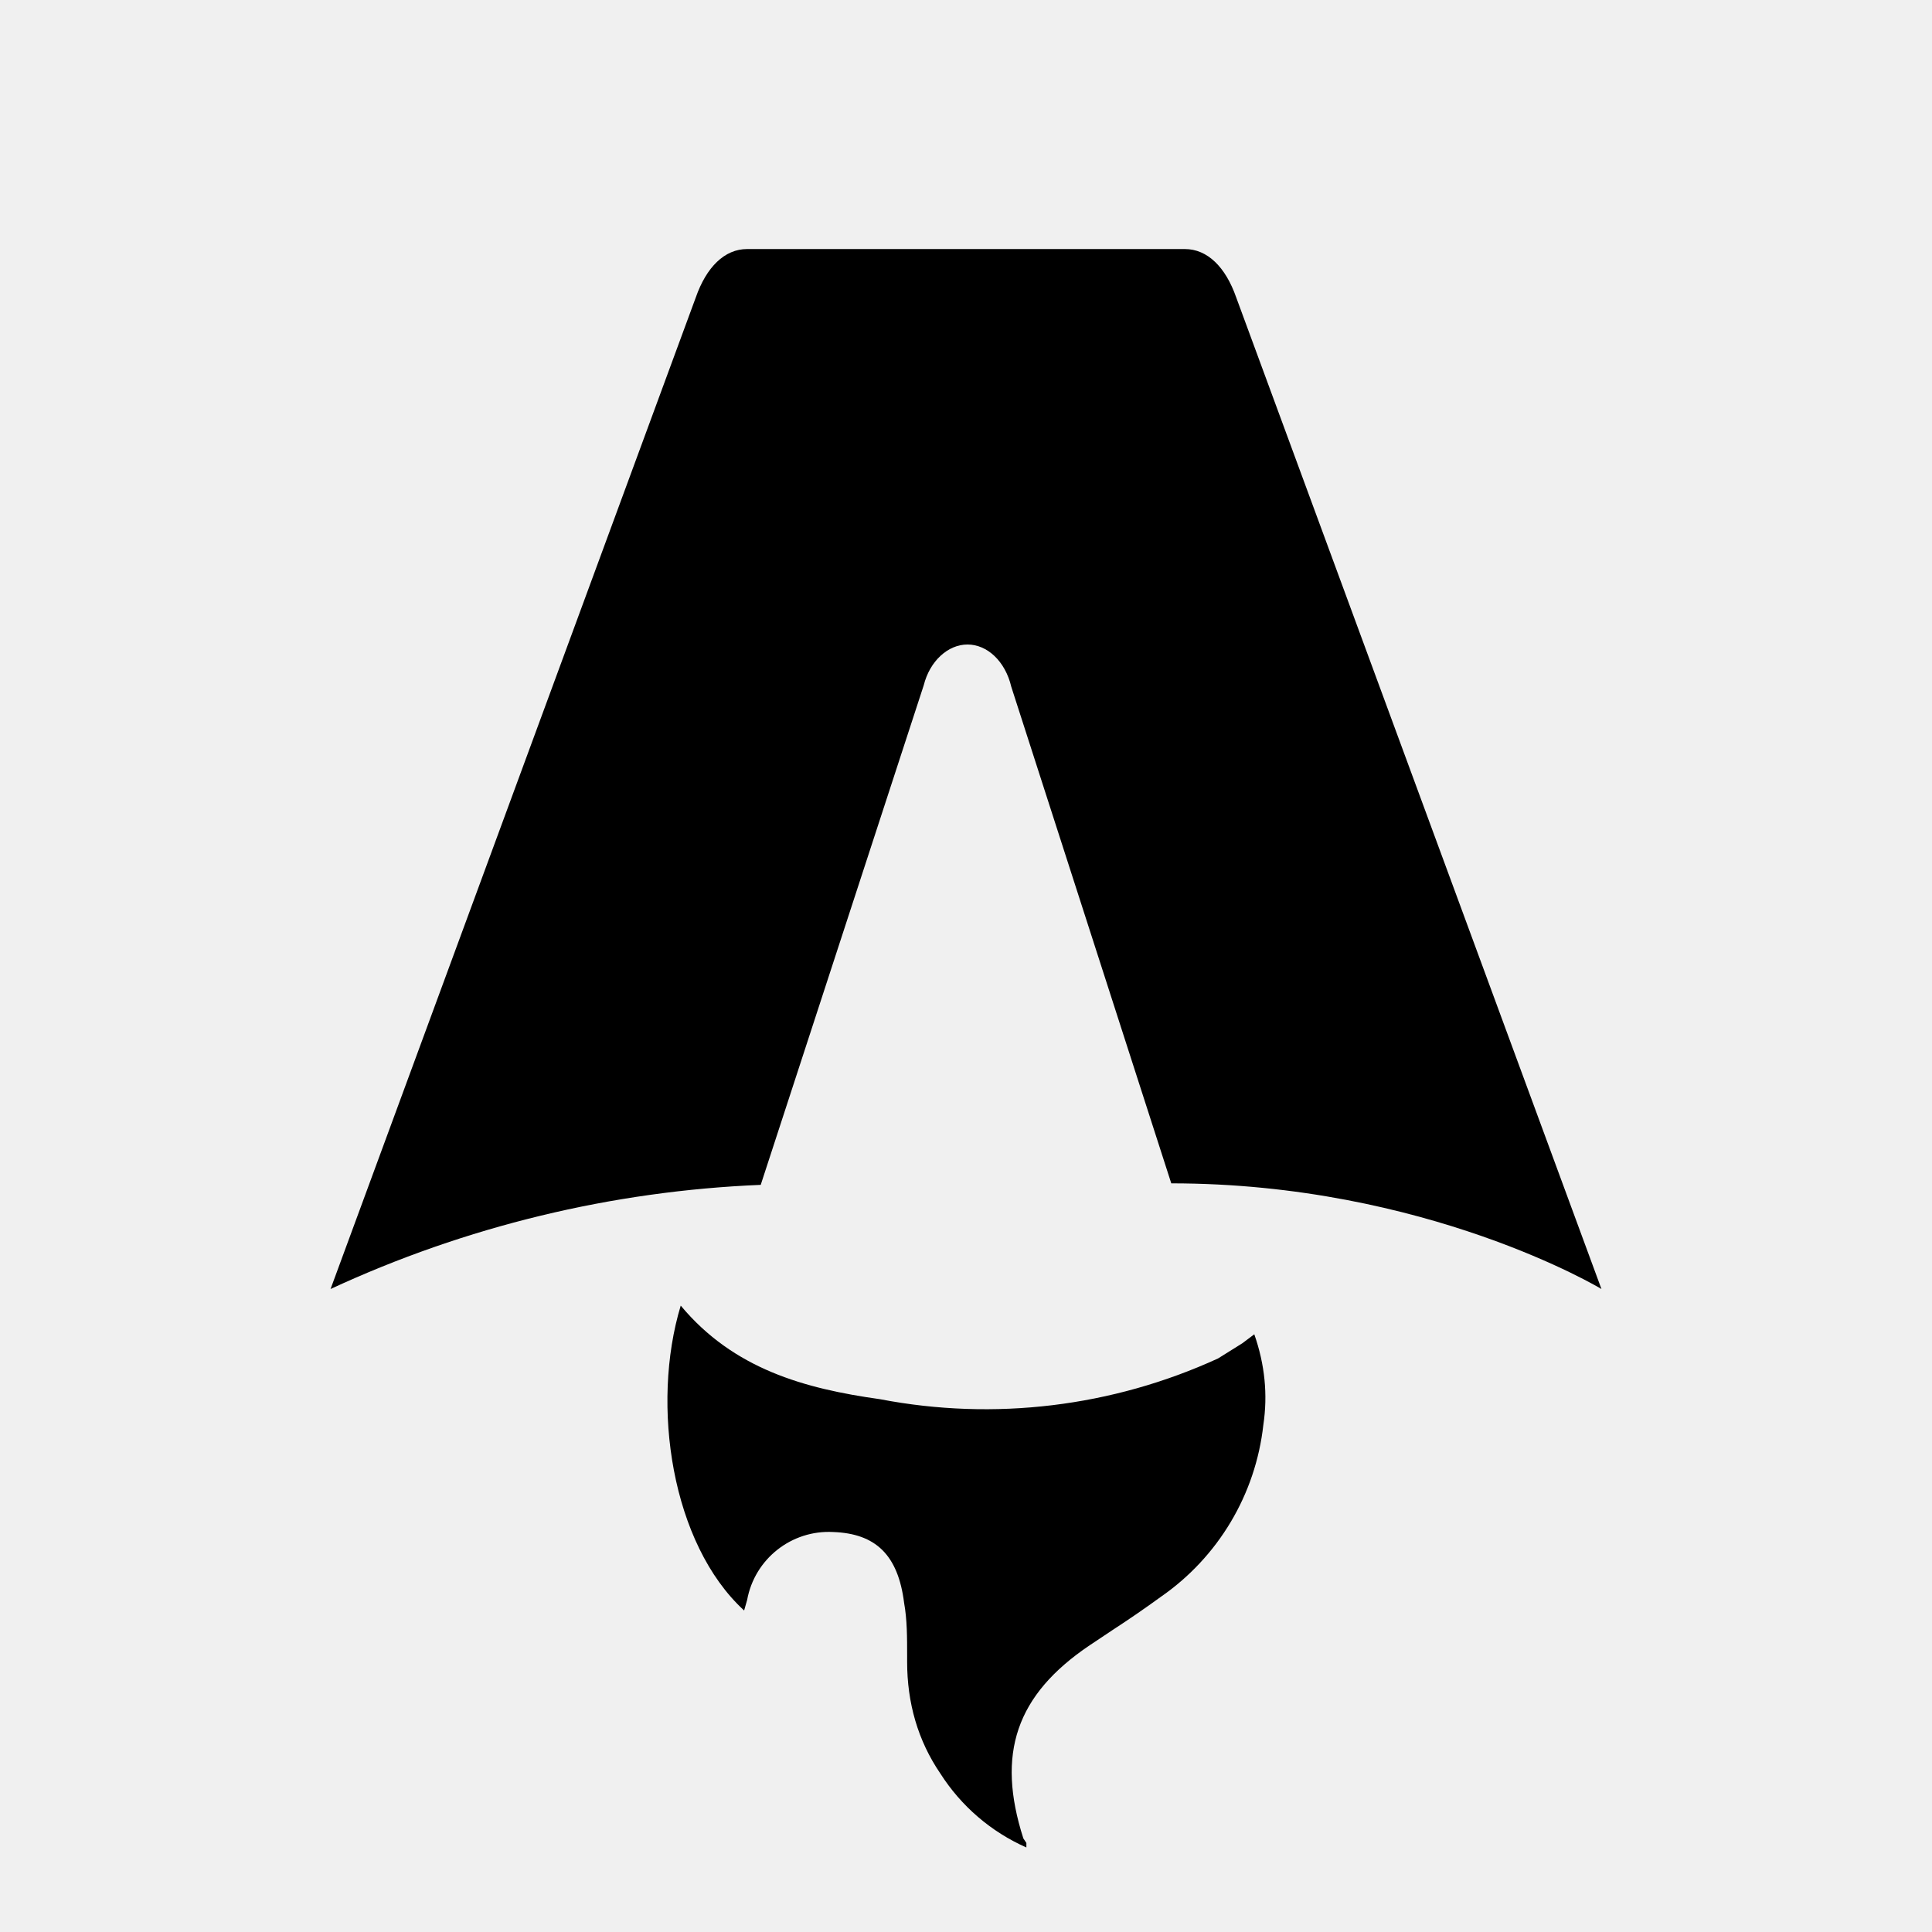
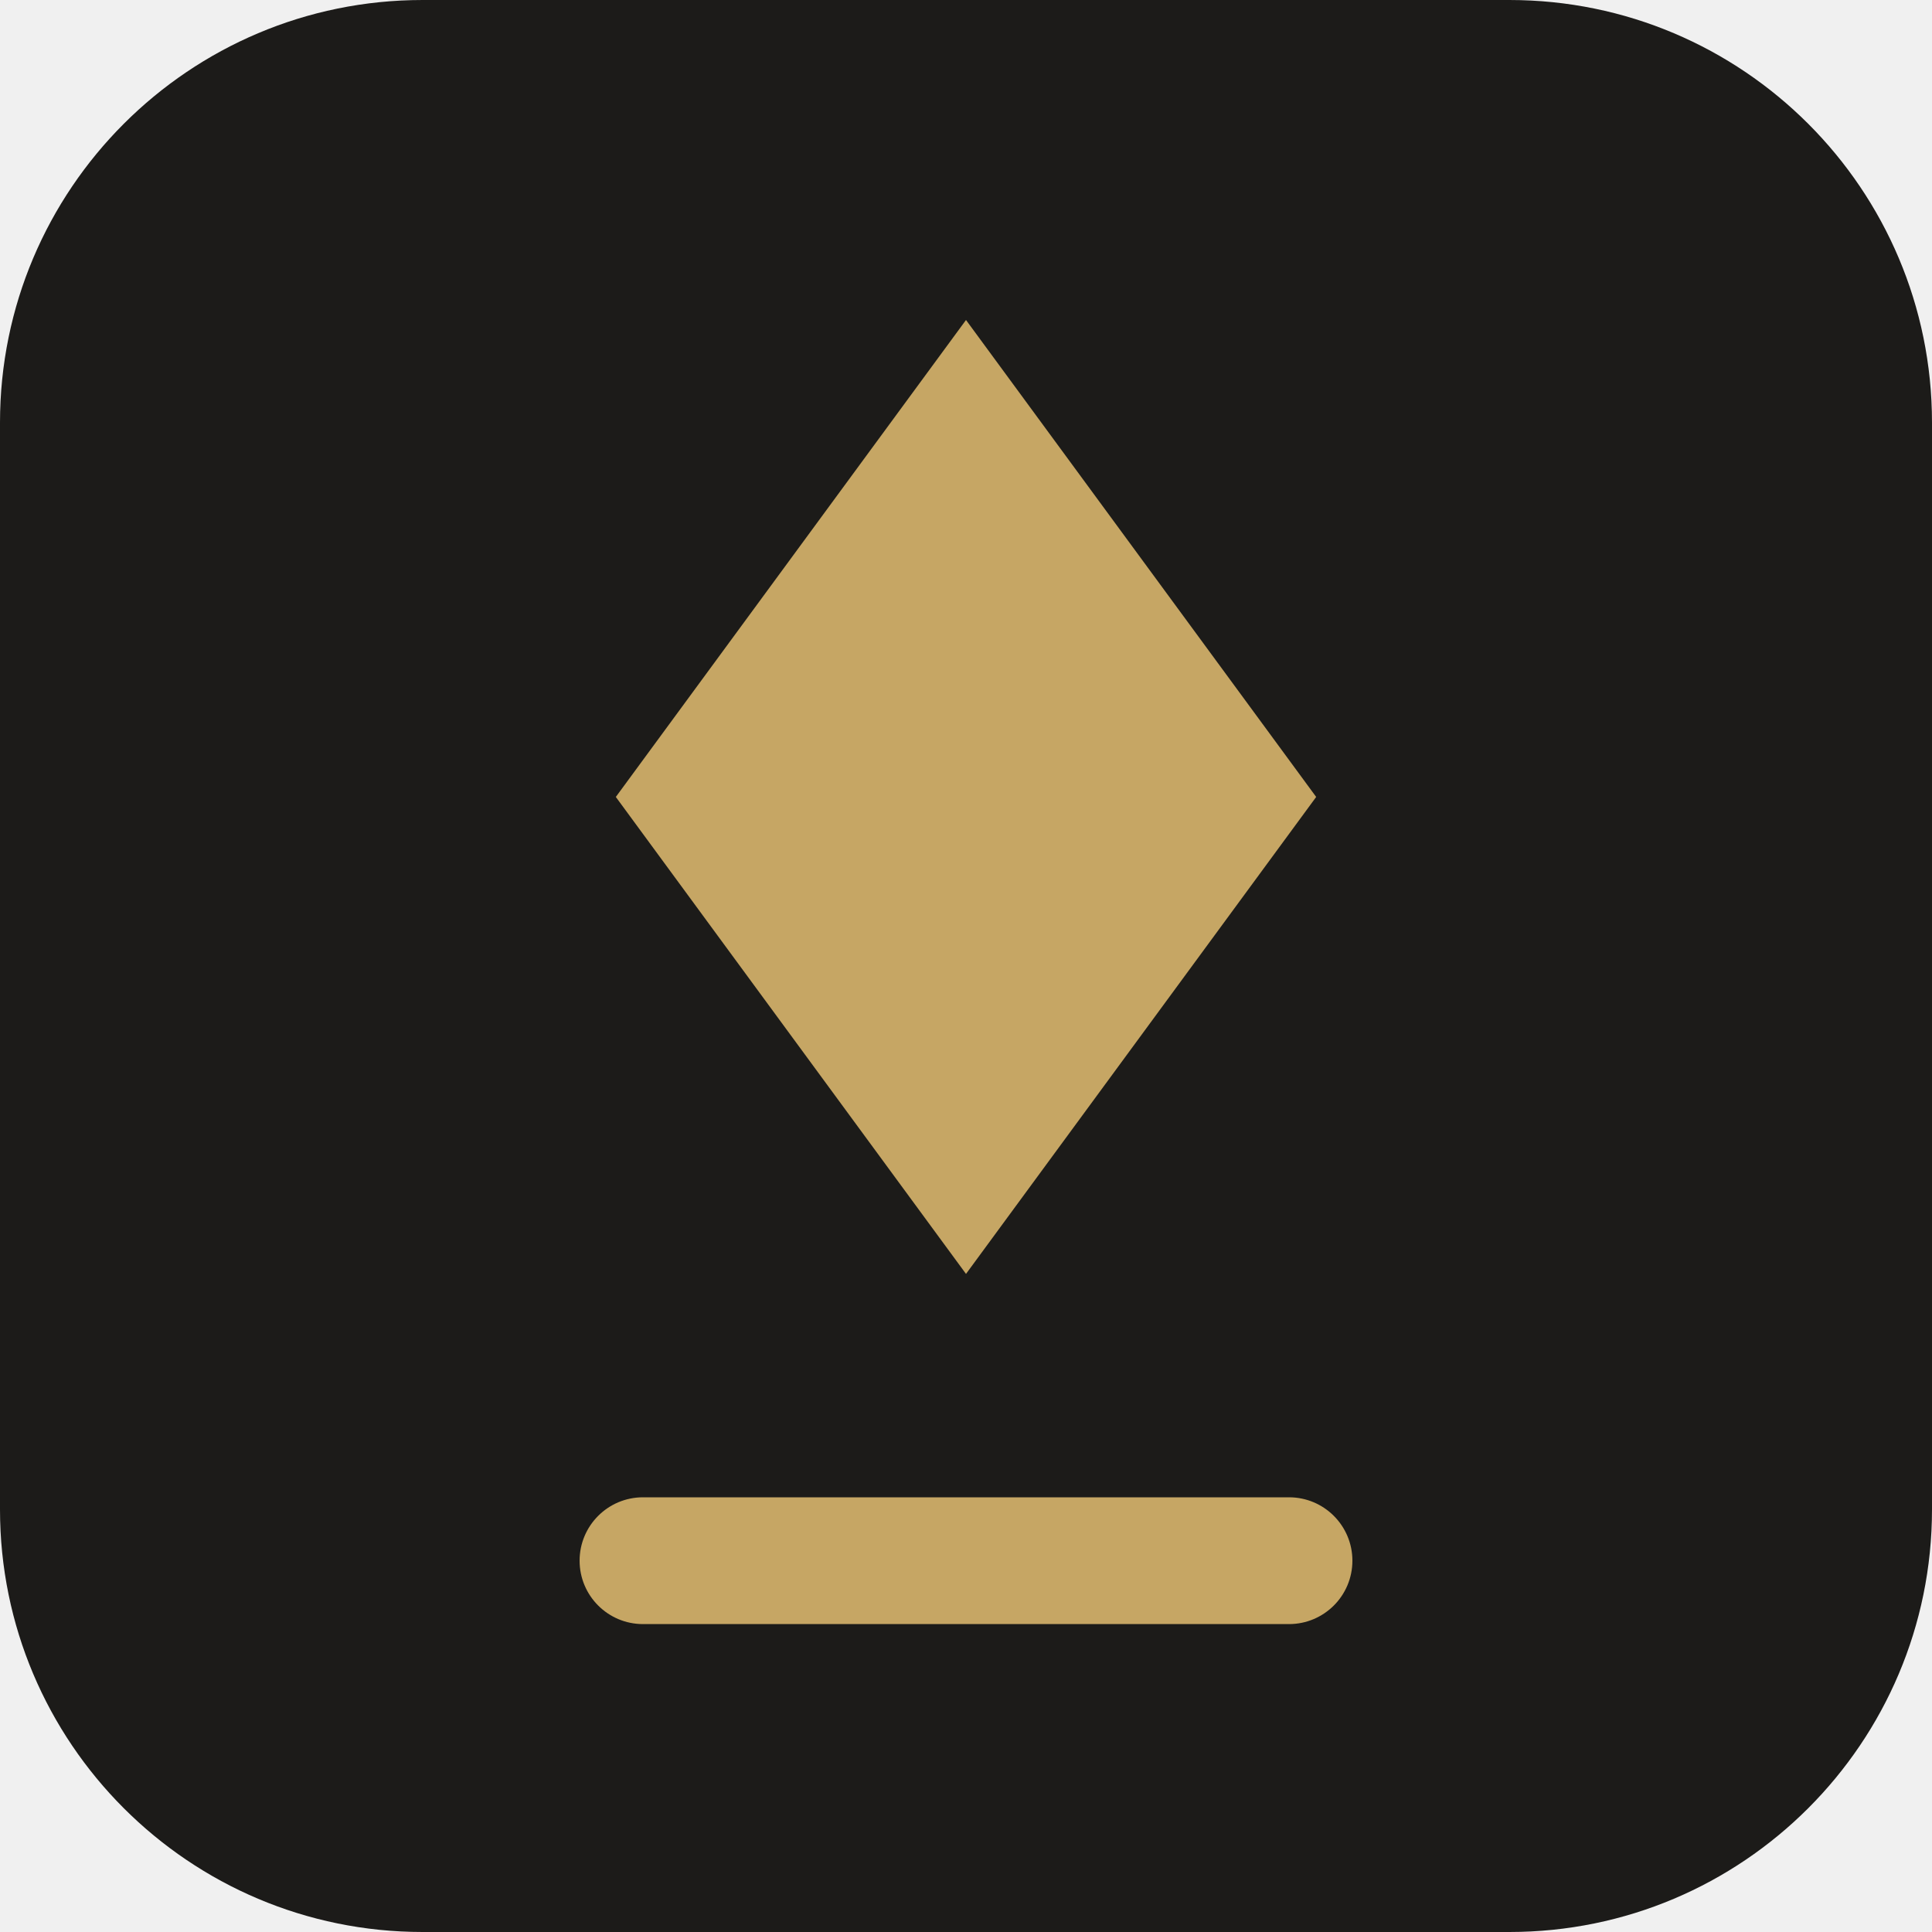
- <svg xmlns="http://www.w3.org/2000/svg" fill="none" viewBox="0 0 128 128">
-   <path d="M50.4 78.5a75.1 75.1 0 0 0-28.5 6.9l24.2-65.7c.7-2 1.9-3.2 3.4-3.2h29c1.5 0 2.7 1.2 3.4 3.2l24.2 65.7s-11.6-7-28.5-7L67 45.5c-.4-1.7-1.6-2.8-2.9-2.8-1.3 0-2.5 1.1-2.9 2.7L50.4 78.5Zm-1.1 28.2Zm-4.2-20.2c-2 6.6-.6 15.8 4.2 20.2a17.5 17.5 0 0 1 .2-.7 5.5 5.5 0 0 1 5.7-4.5c2.8.1 4.3 1.5 4.7 4.7.2 1.1.2 2.3.2 3.5v.4c0 2.7.7 5.2 2.2 7.4a13 13 0 0 0 5.7 4.9v-.3l-.2-.3c-1.8-5.6-.5-9.5 4.4-12.8l1.5-1a73 73 0 0 0 3.2-2.2 16 16 0 0 0 6.8-11.4c.3-2 .1-4-.6-6l-.8.6-1.6 1a37 37 0 0 1-22.4 2.7c-5-.7-9.7-2-13.2-6.2Z" />
-   <style>
-         path { fill: #000; }
-         @media (prefers-color-scheme: dark) {
-             path { fill: #FFF; }
-         }
-     </style>
+ <svg xmlns="http://www.w3.org/2000/svg" viewBox="0 0 32 32">
+   <rect width="32" height="32" rx="7" fill="#1c1b19" />
+   <g fill="#c6a664" transform="translate(0 -0.2)">
+     <path d="M16 5.5 L21.8 13.4 L16 21.3 L10.2 13.4 Z" />
+     <rect x="9.6" y="25" width="12.8" height="2.1" rx="1.05" />
+   </g>
</svg>
